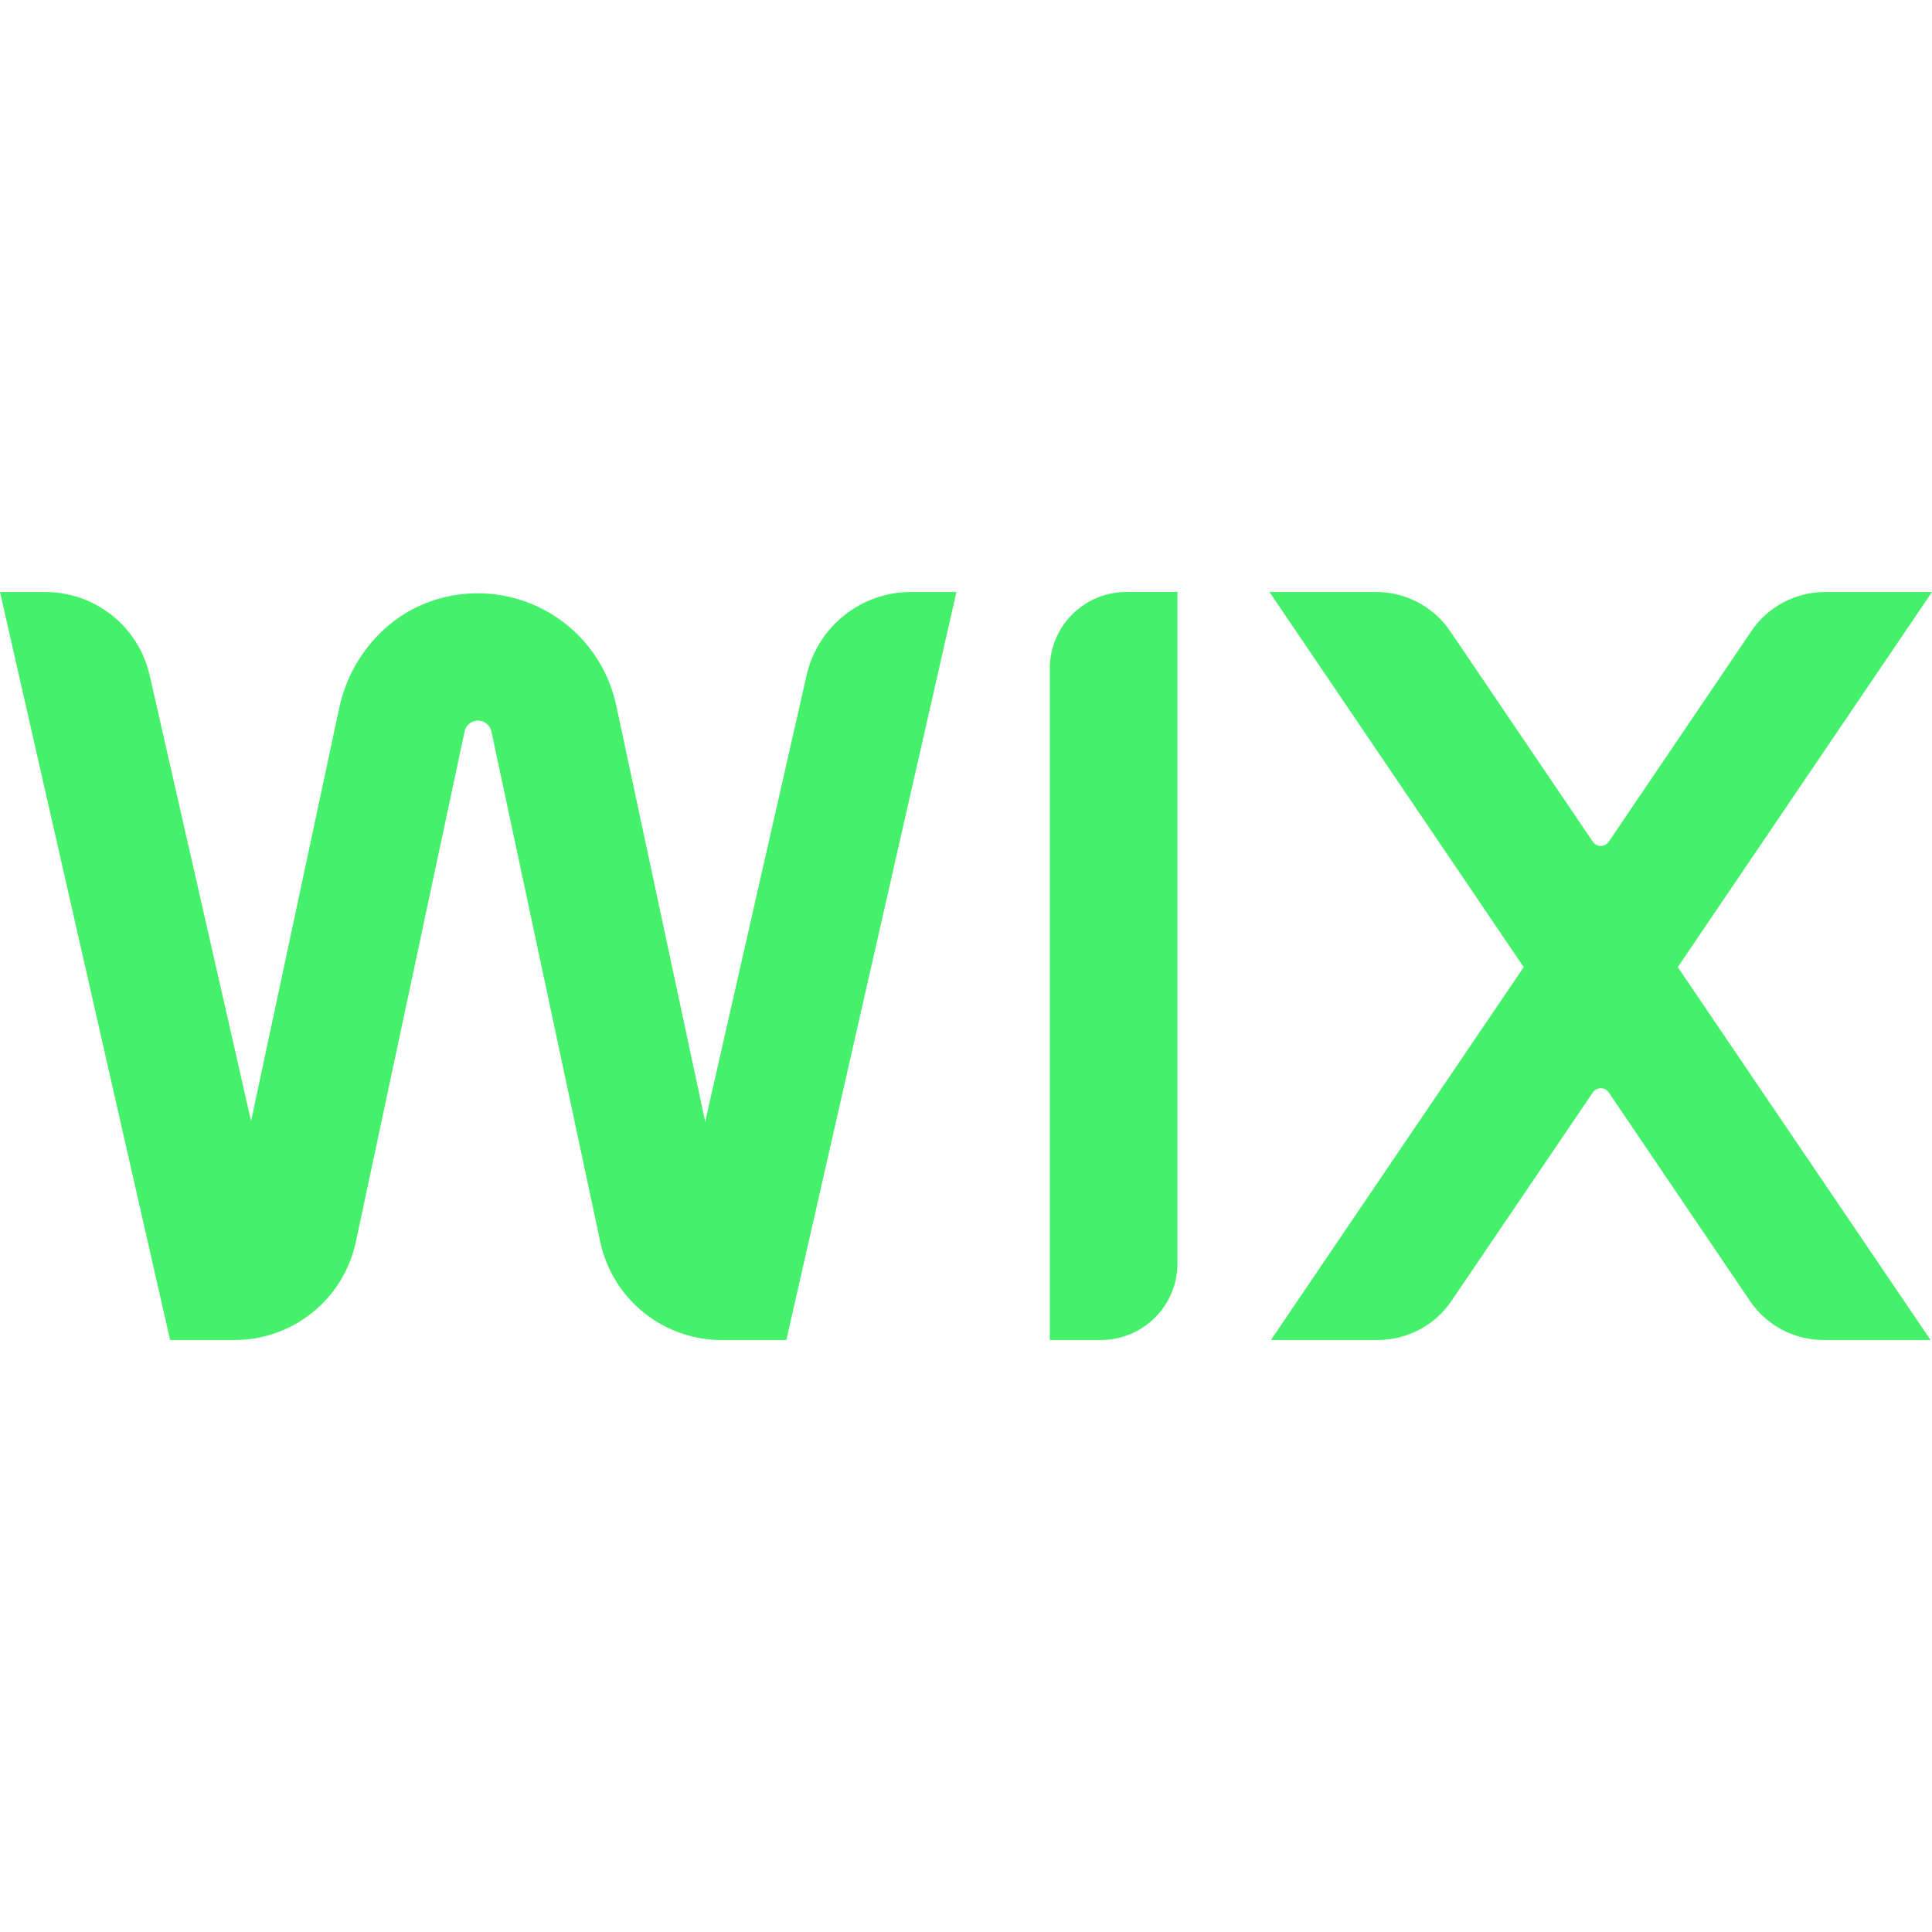
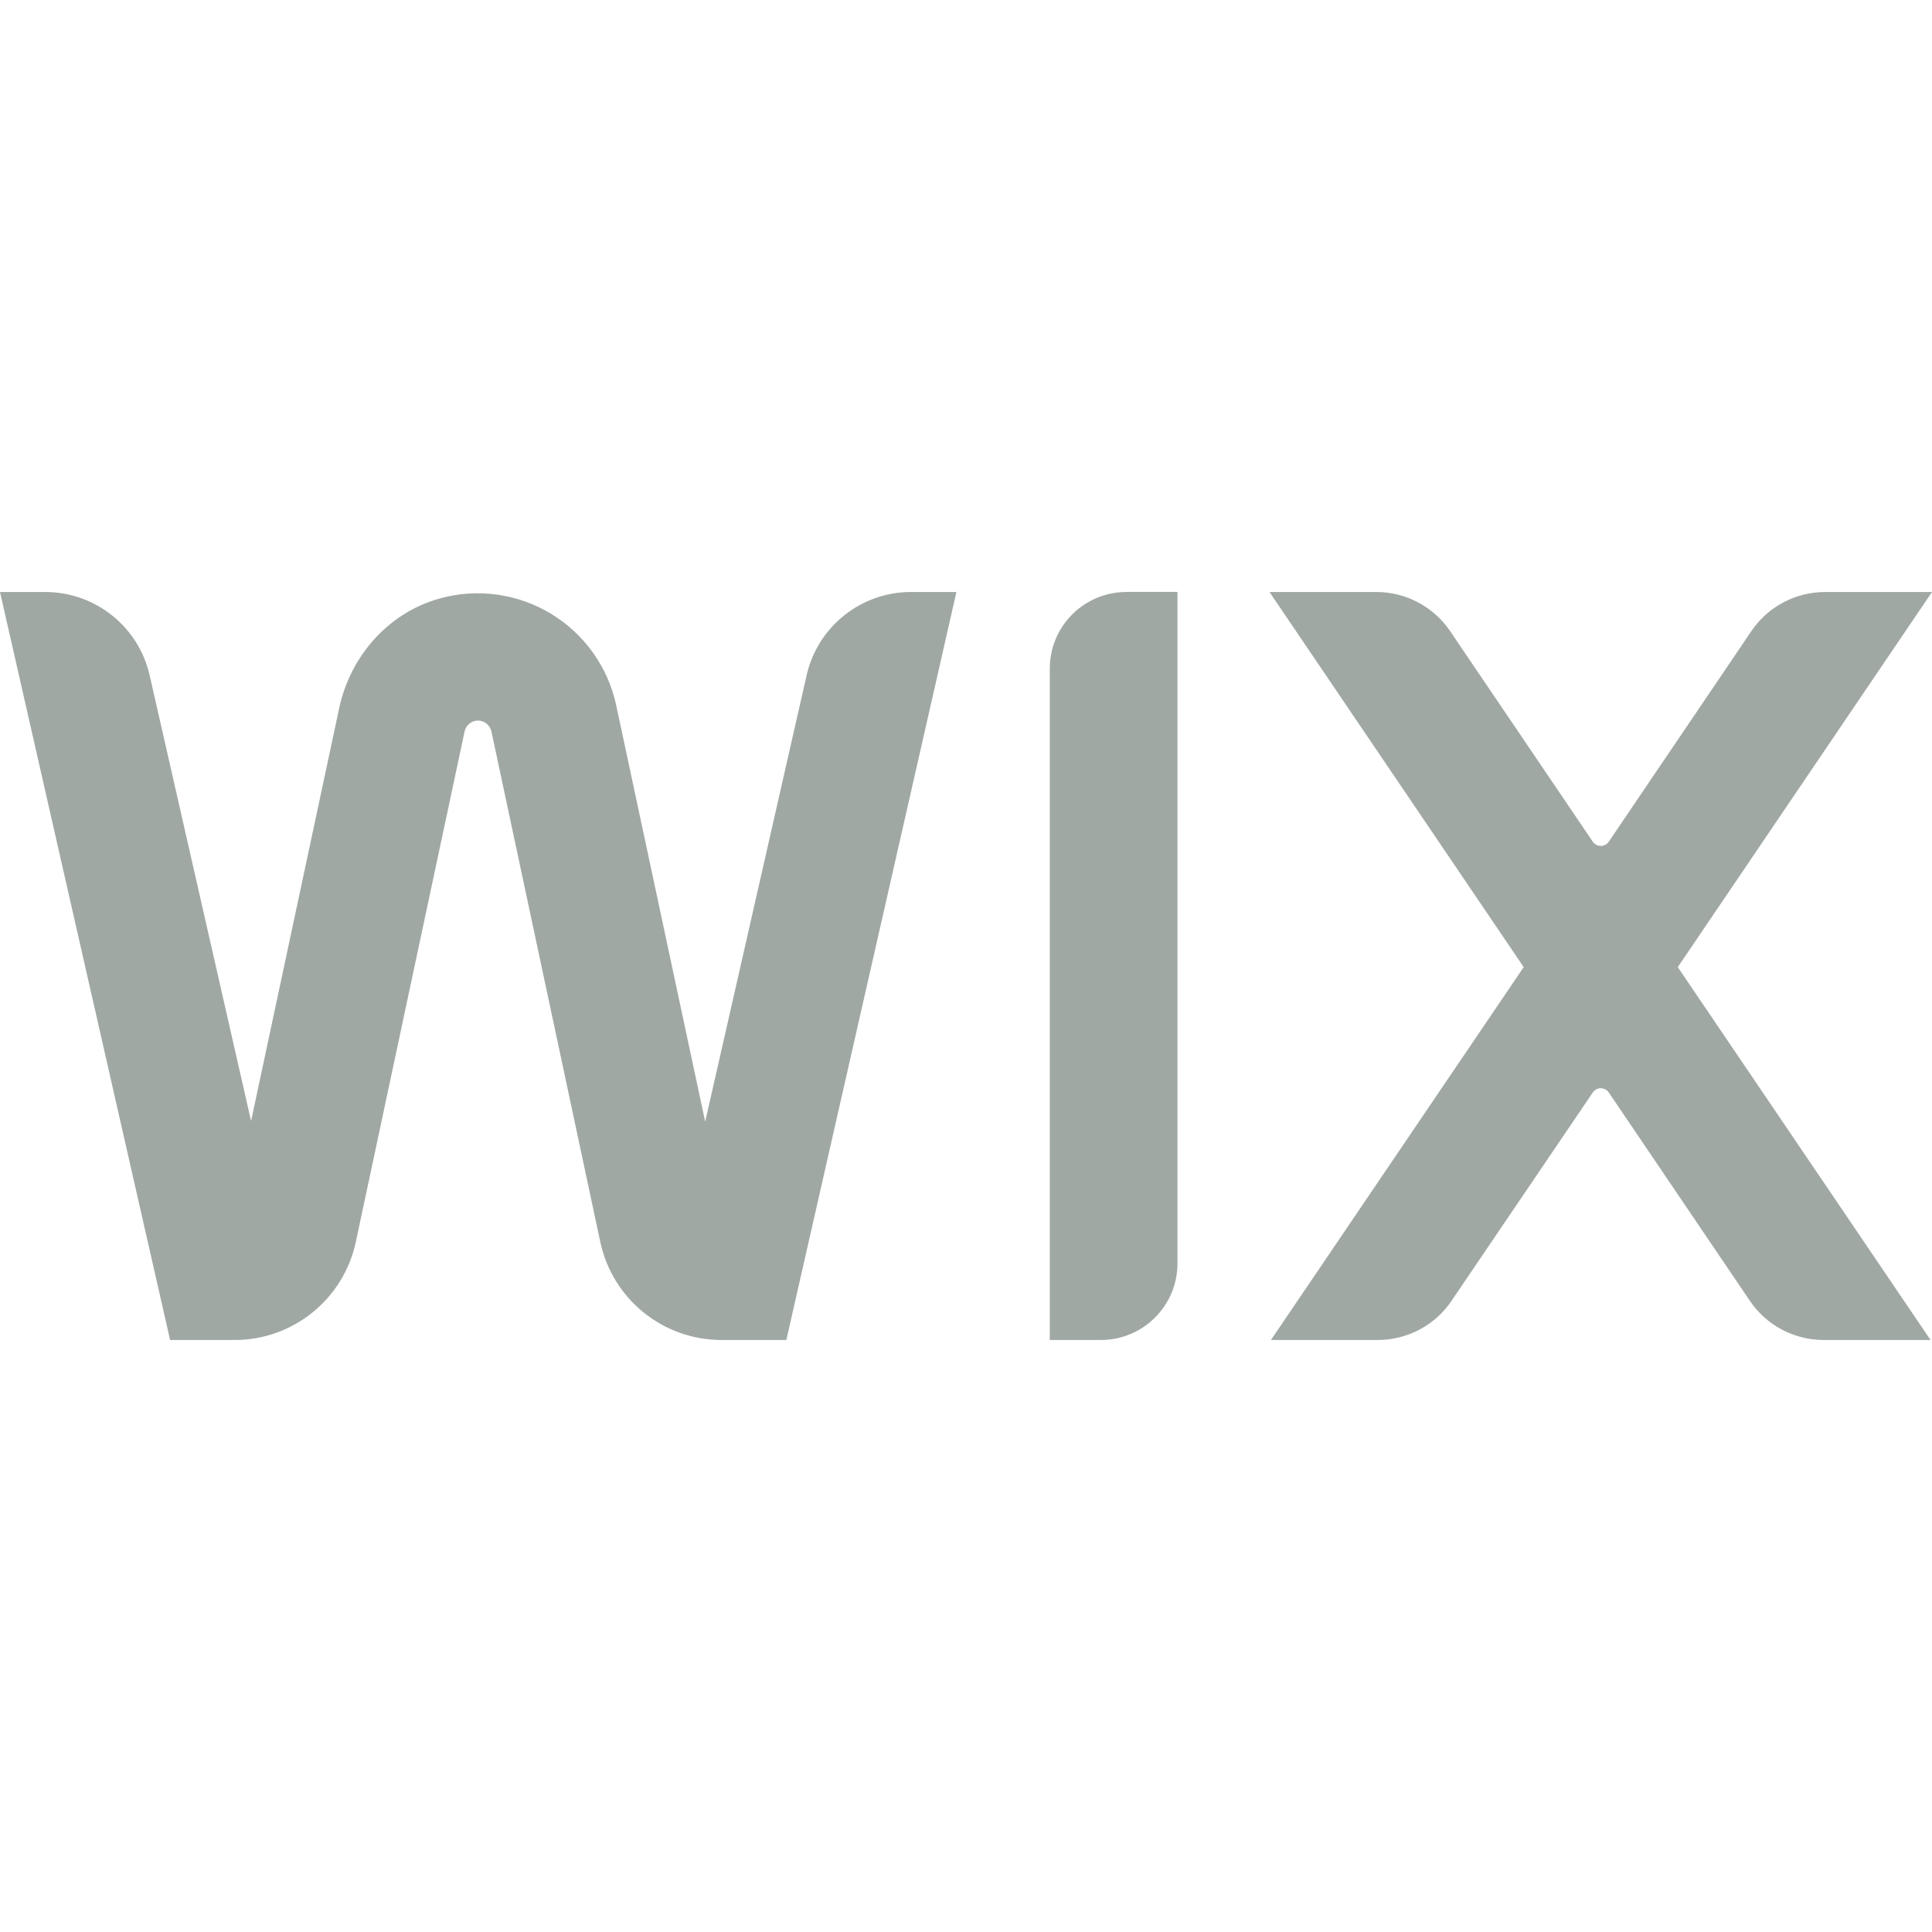
- <svg xmlns="http://www.w3.org/2000/svg" fill="#45F06A" role="img" viewBox="0 0 24 24">
+ <svg xmlns="http://www.w3.org/2000/svg" fill="#A0A8A3" role="img" viewBox="0 0 24 24">
  <path d="m0 7.354 2.113 9.292h.801a1.54 1.54 0 0 0 1.506-1.218l1.351-6.34a.171.171 0 0 1 .167-.137c.08 0 .15.058.167.137l1.352 6.34a1.54 1.54 0 0 0 1.506 1.218h.805l2.113-9.292h-.565c-.62 0-1.159.43-1.296 1.035l-1.26 5.545-1.106-5.176a1.76 1.76 0 0 0-2.19-1.324c-.639.176-1.113.716-1.251 1.365l-1.094 5.127-1.26-5.537A1.33 1.33 0 0 0 .563 7.354H0zm13.992 0a.951.951 0 0 0-.951.95v8.342h.635a.952.952 0 0 0 .951-.95V7.353h-.635zm1.778 0 3.158 4.66-3.14 4.632h1.325c.368 0 .712-.181.918-.486l1.756-2.59a.12.12 0 0 1 .197 0l1.754 2.59c.206.305.55.486.918.486h1.326l-3.14-4.632L24 7.354h-1.326c-.368 0-.712.181-.918.486l-1.772 2.617a.12.12 0 0 1-.197 0L18.014 7.84a1.108 1.108 0 0 0-.918-.486H15.77z" />
</svg>
